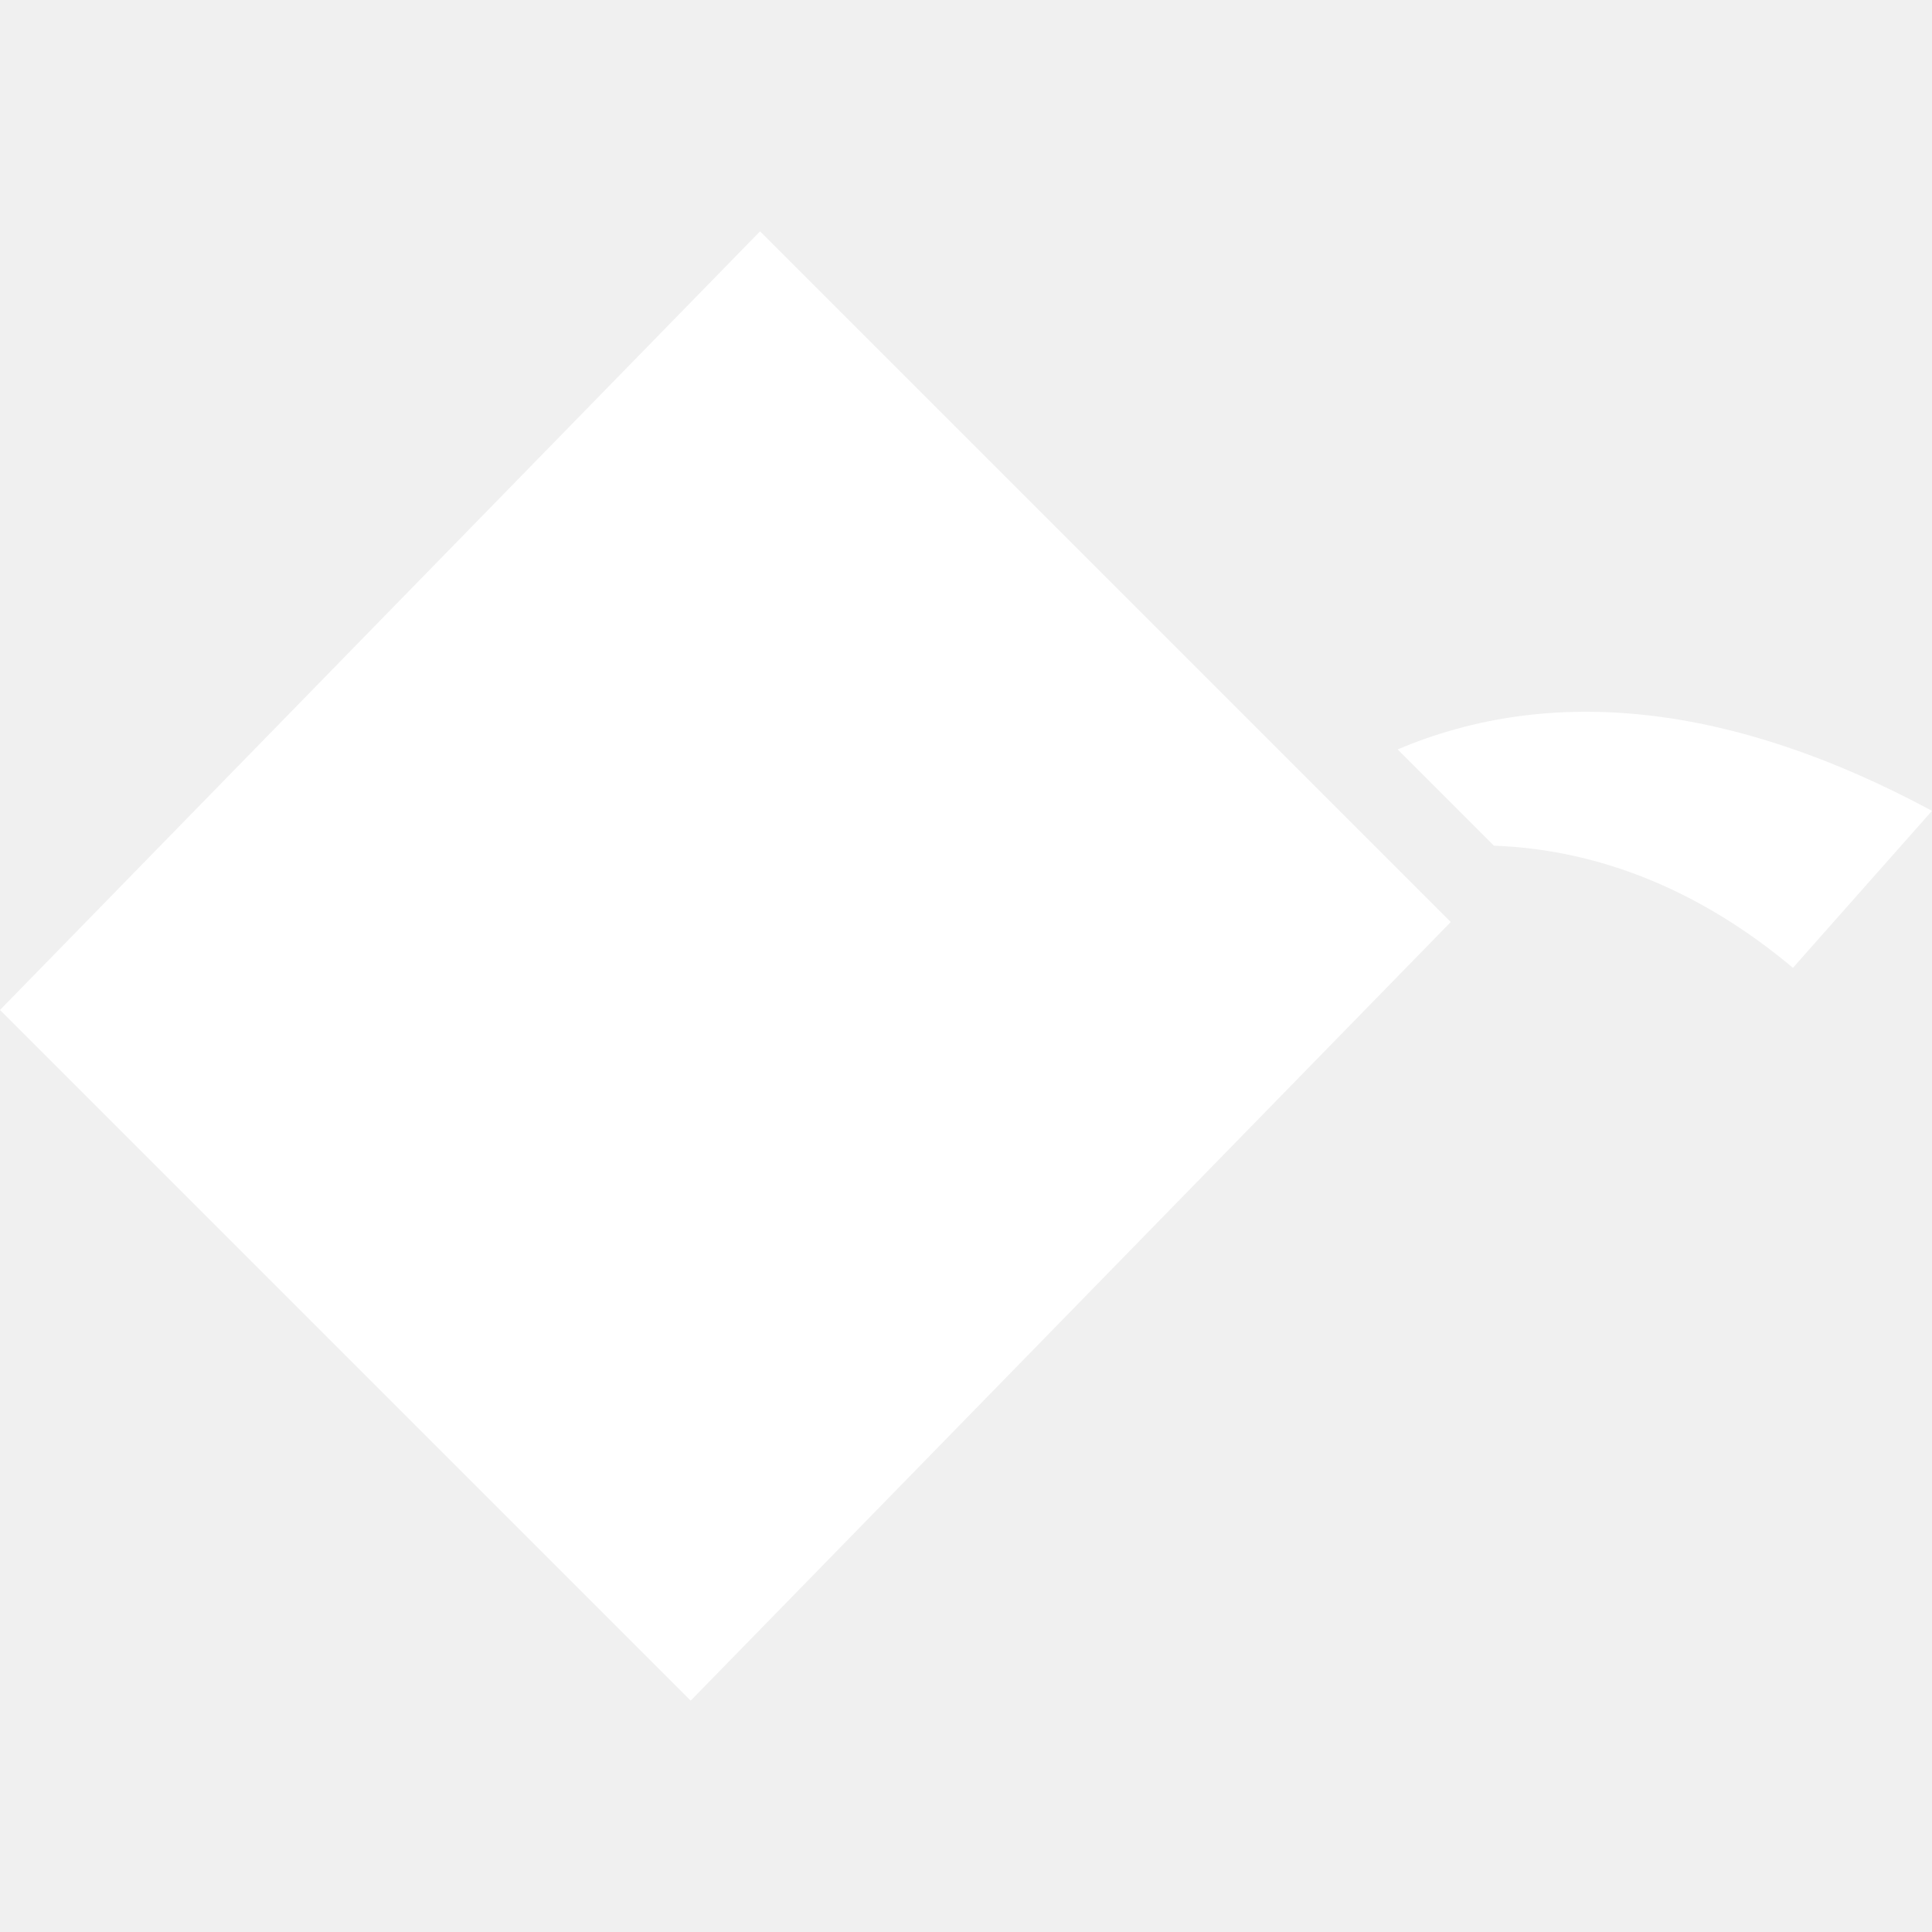
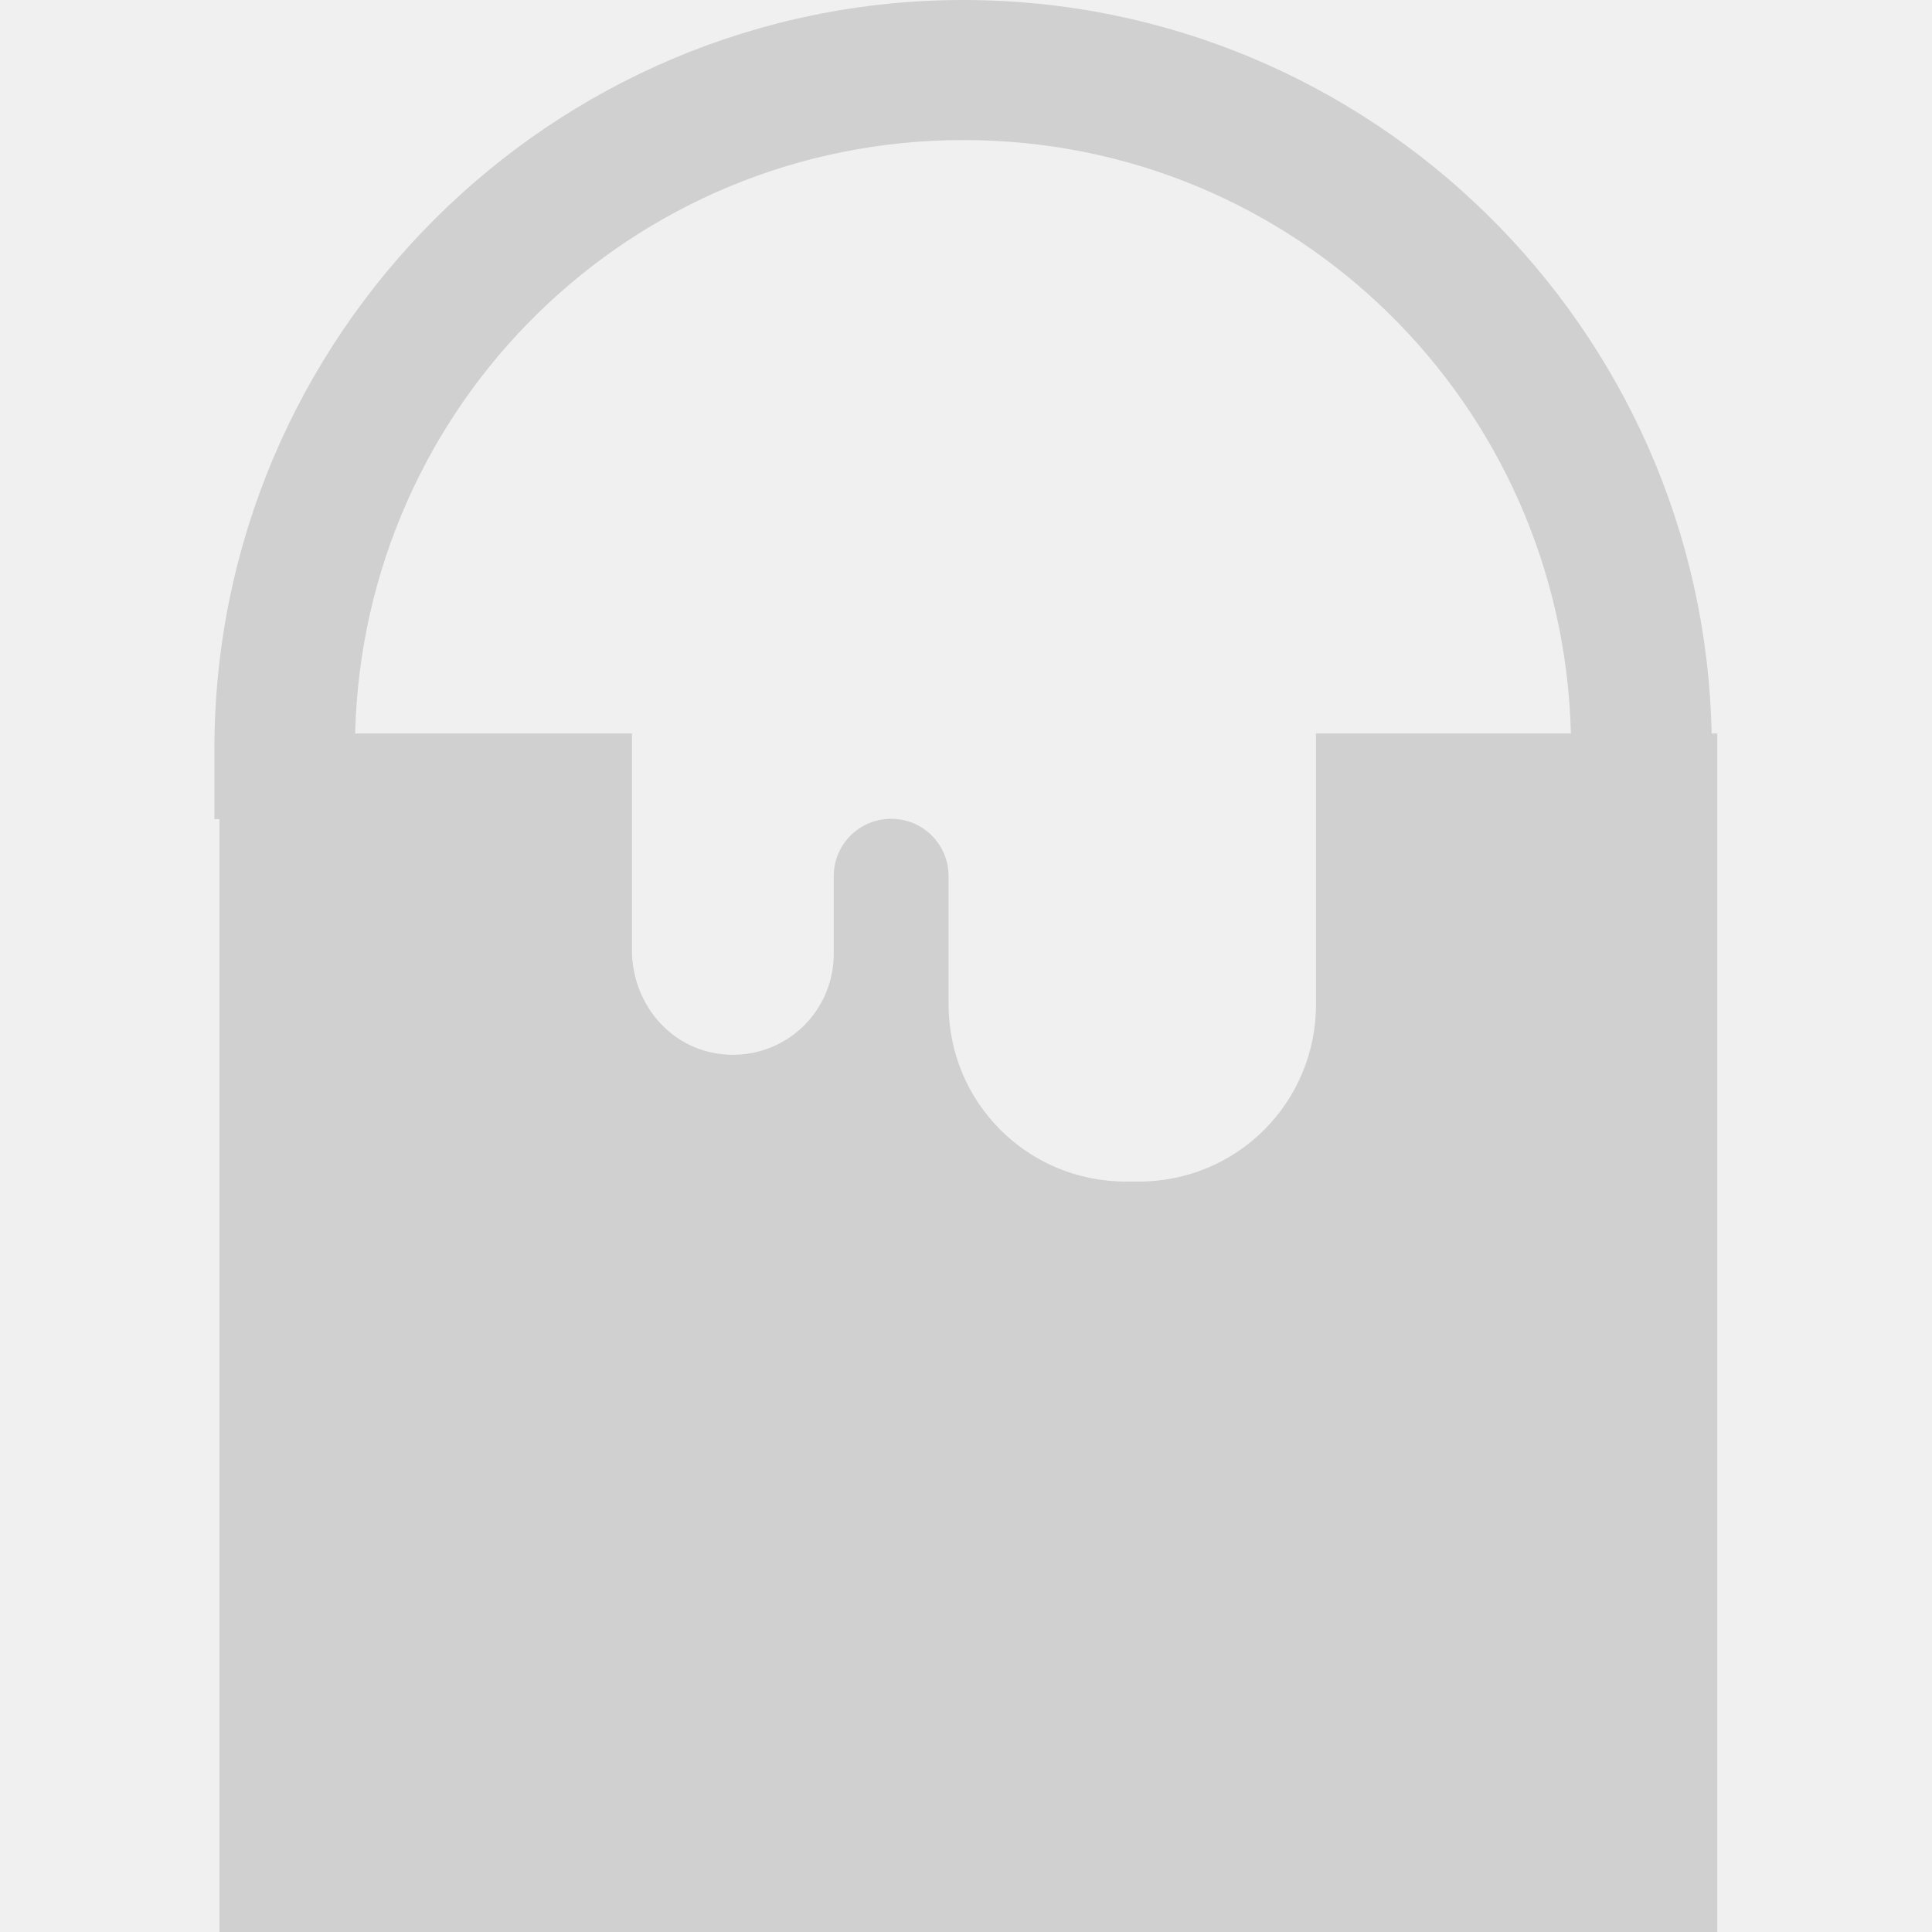
<svg xmlns="http://www.w3.org/2000/svg" width="22" height="22" viewBox="0 0 5.821 5.821" version="1.1" id="svg8">
  <defs id="defs2" />
-   <path style="fill:#ffffff;stroke:none;stroke-width:0.213px;stroke-linecap:butt;stroke-linejoin:miter;stroke-opacity:1" d="M 5.821,2.443 C 5.219,2.119 4.675,2.061 4.211,2.258 l 0.29,0.29 c 0.33,0.012 0.634,0.144 0.901,0.368 z M 2.29,0.697 1.9999998e-8,3.043 2.081,5.124 4.371,2.778 4.172,2.579 3.977,2.384 Z" id="path4266" />
+   <path style="fill:#d0d0d0;stroke-width:0.301;stroke-linecap:round" d="M 2.903,-2.5000001e-8 C 1.659,-2.5000001e-8 0.646,1.013 0.646,2.257 v 0.211 h 0.015 V 5.821 H 5.174 V 2.21 H 5.157 C 5.132,0.988 4.131,-2.5000001e-8 2.903,-2.5000001e-8 Z m 0,0.422 c 1,4e-8 1.805,0.795 1.83,1.788 l -0.768,0 v 0.816 c 0,0.296 -0.238,0.534 -0.534,0.534 h -0.039 c -0.296,0 -0.534,-0.238 -0.534,-0.534 V 2.64 c 0,-0.096 -0.077,-0.173 -0.173,-0.173 -0.096,0 -0.173,0.077 -0.173,0.173 v 0.234 c 0,0.168 -0.135,0.304 -0.304,0.304 -0.168,0 -0.297,-0.135 -0.304,-0.304 V 2.21 l -0.834,0 C 1.095,1.217 1.903,0.422 2.903,0.422 Z" id="rect4264" />
</svg>
